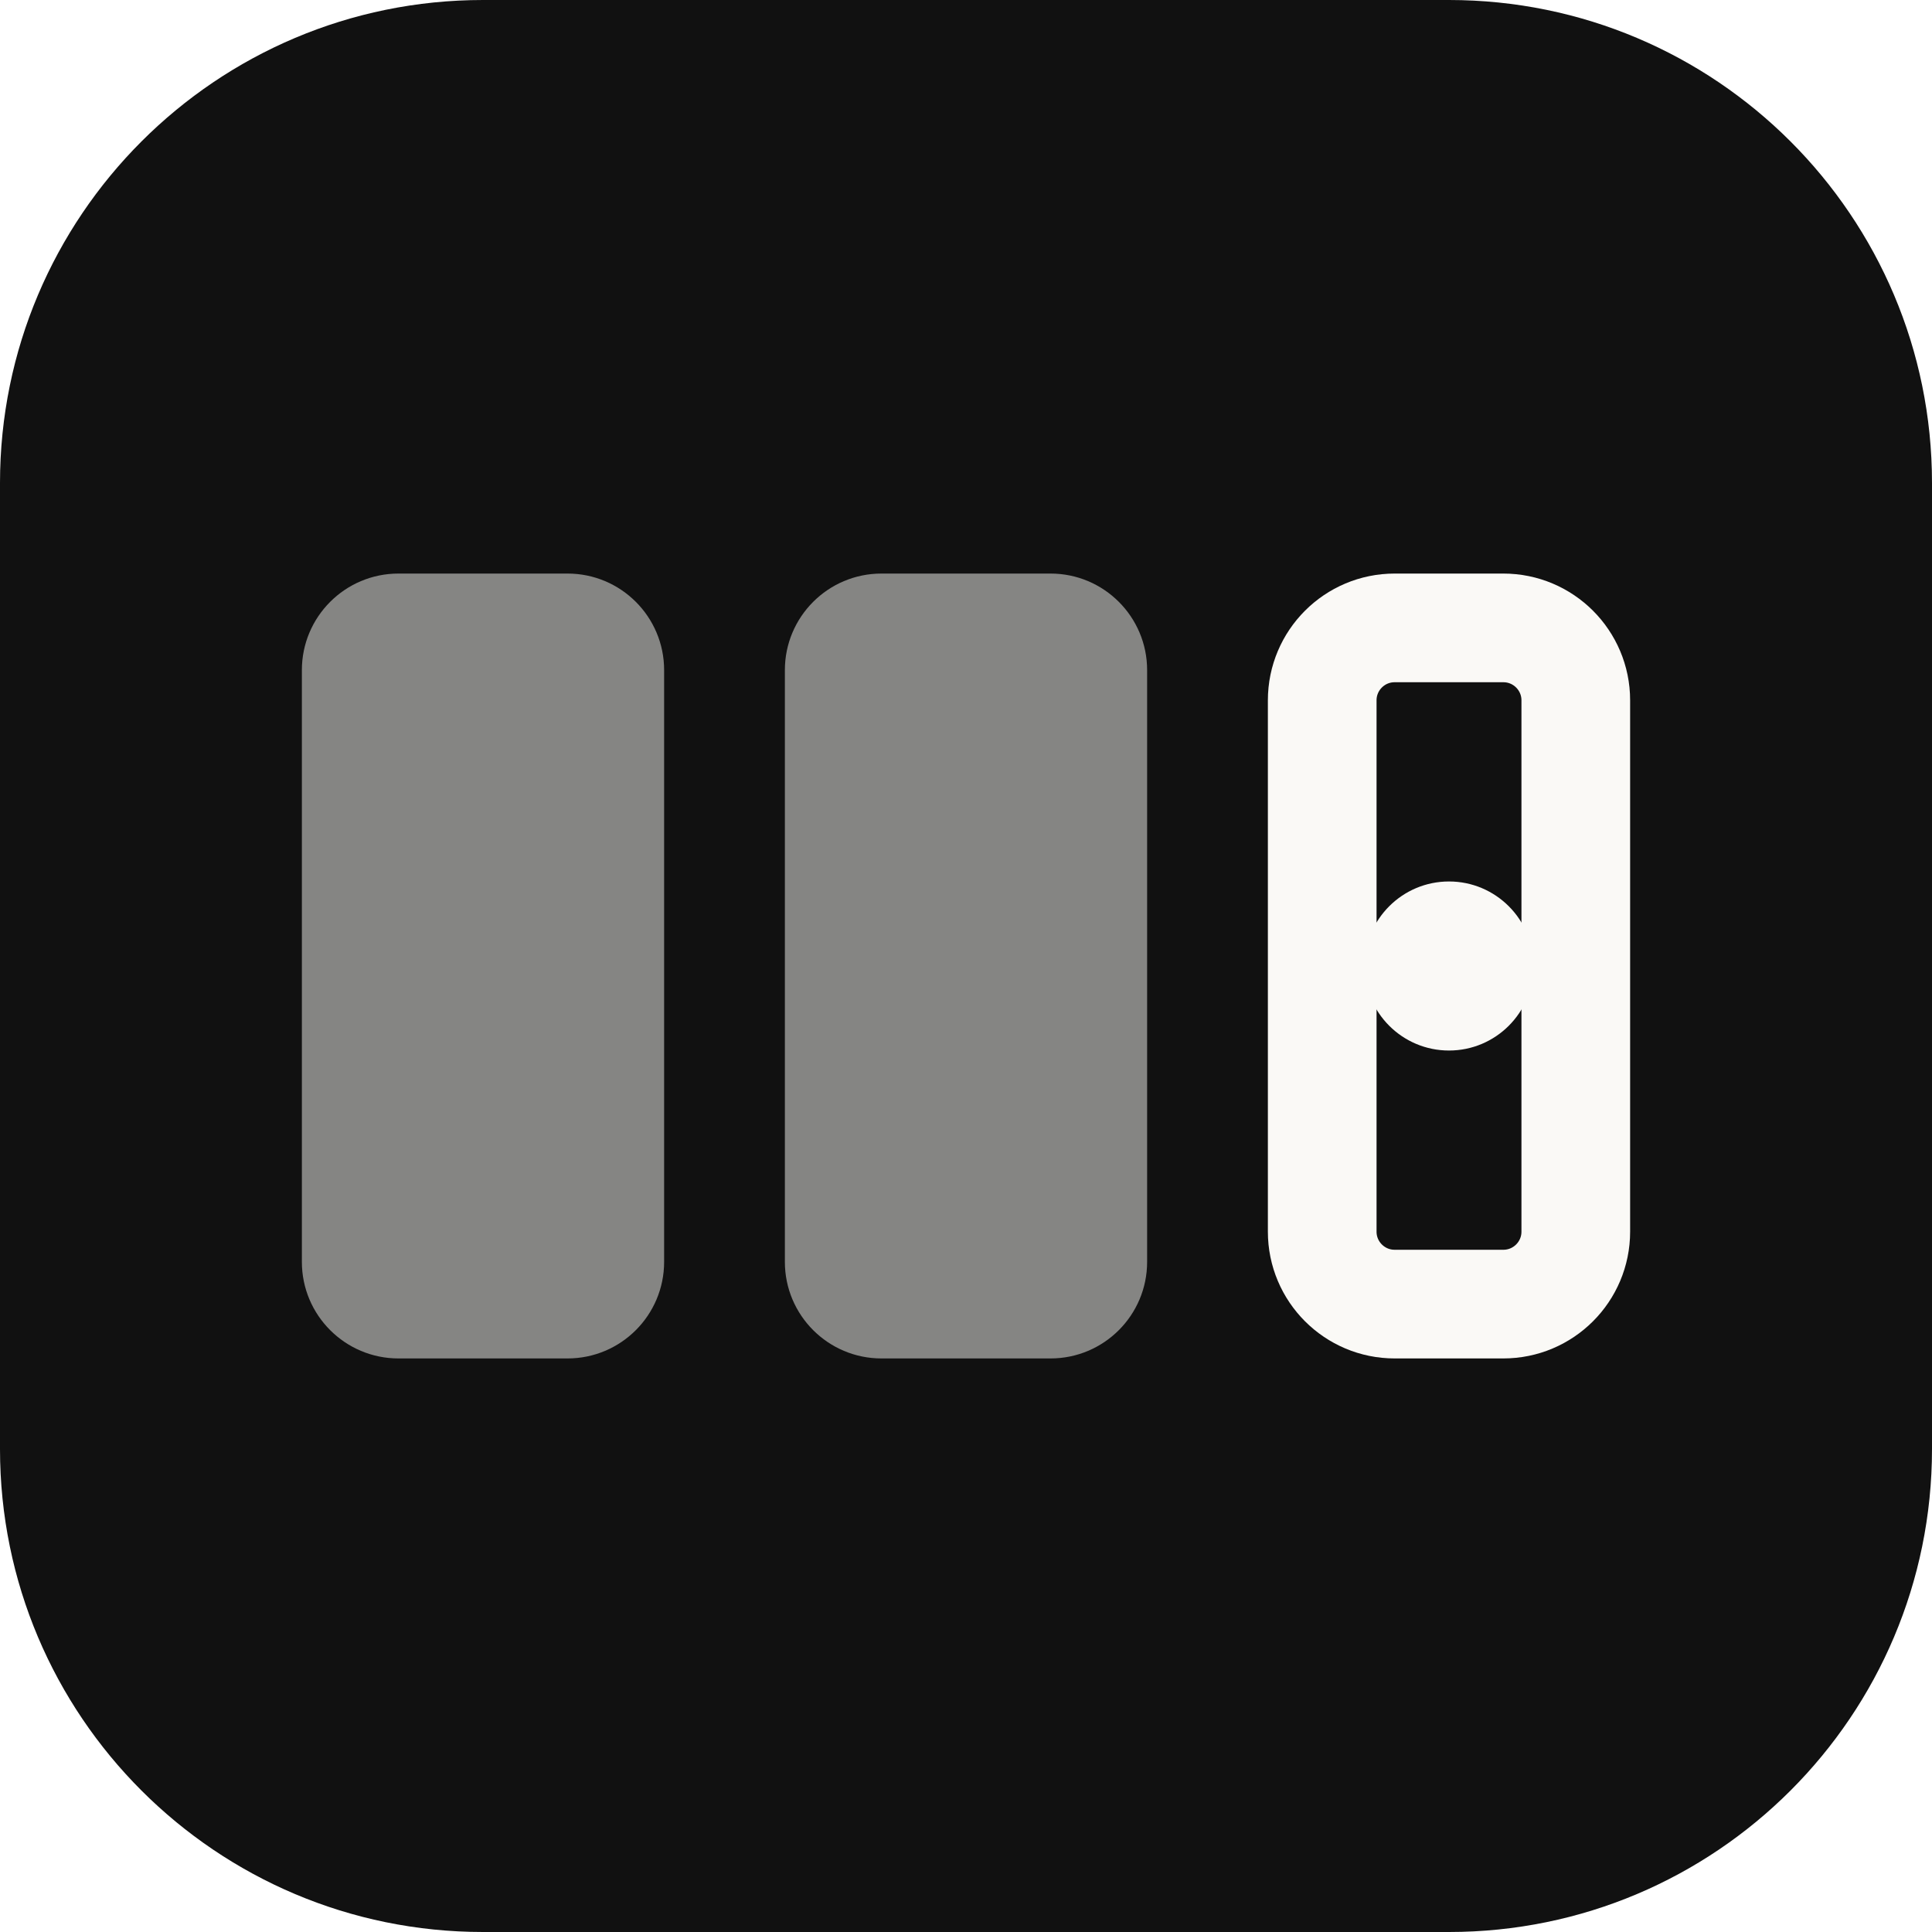
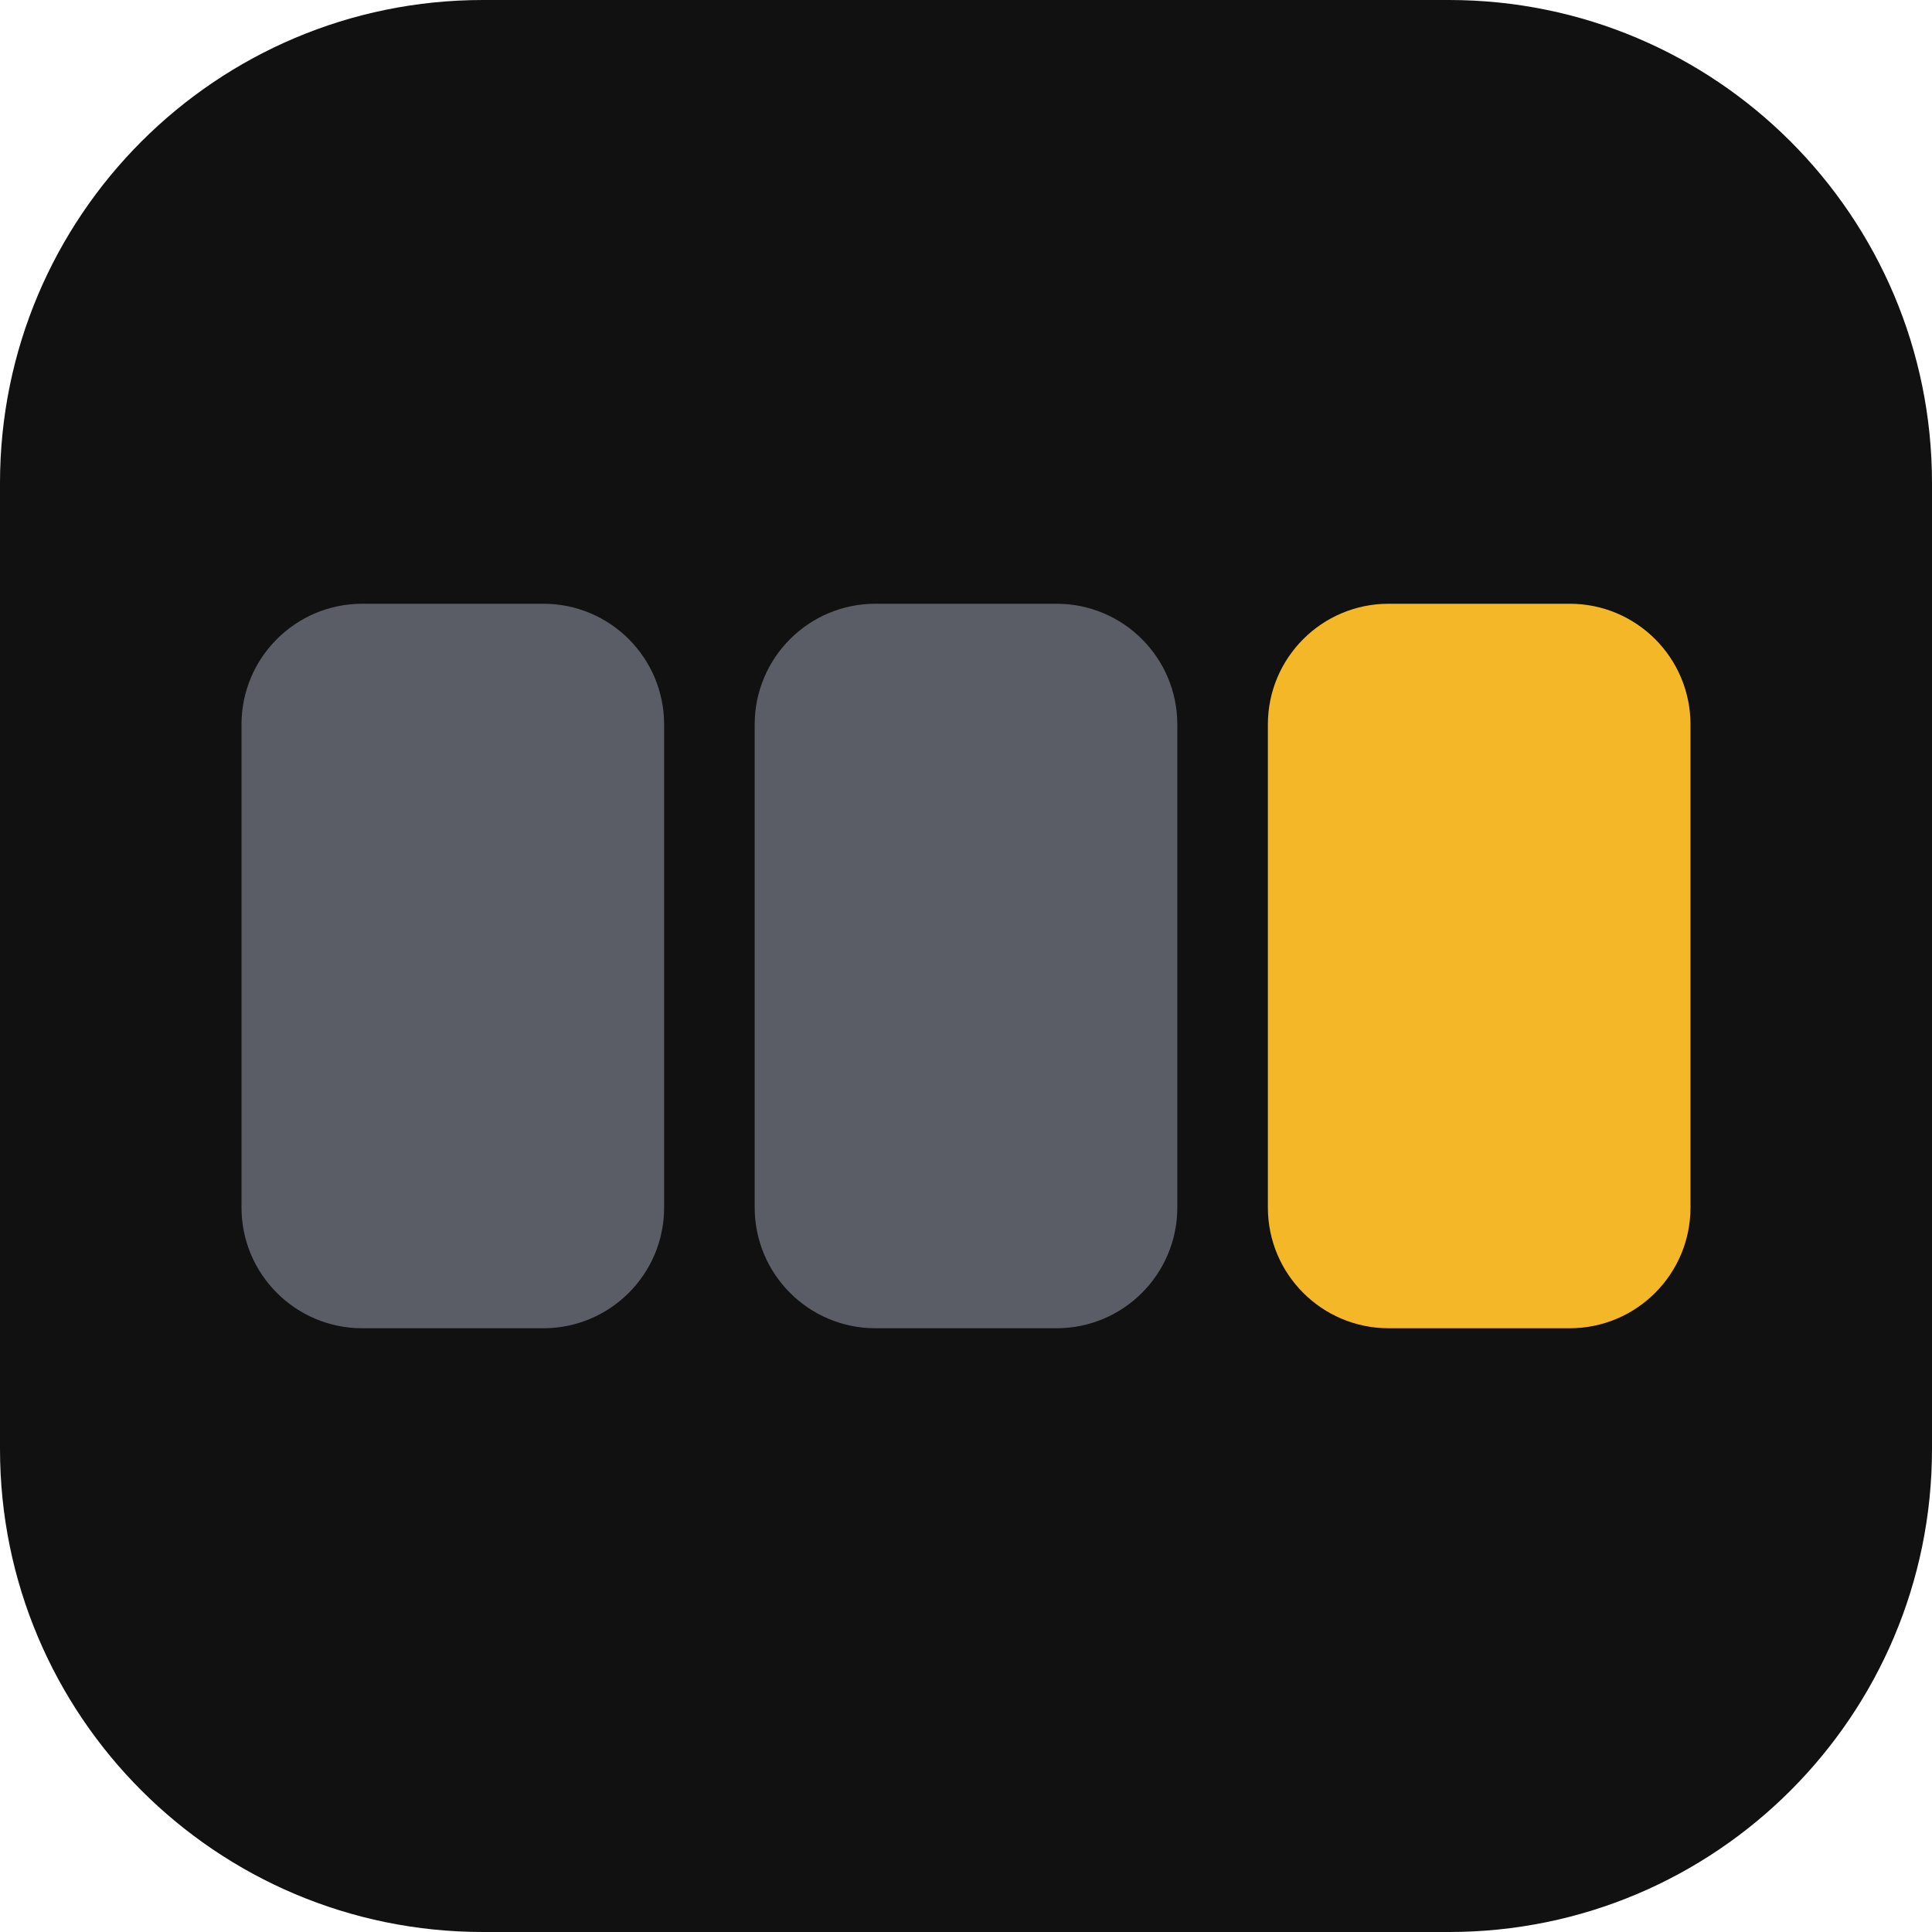
<svg xmlns="http://www.w3.org/2000/svg" viewBox="0 0 32 32">
  <rect width="32" height="32" rx="8" fill="#111" />
-   <rect x="5" y="9.5" width="6" height="13" rx="1.6" fill="#FAF9F6" opacity="0.5" />
-   <rect x="13" y="9.5" width="6" height="13" rx="1.6" fill="#FAF9F6" opacity="0.5" />
-   <rect x="21.9" y="10.4" width="4.2" height="11.2" rx="1.2" fill="none" stroke="#FAF9F6" stroke-width="1.8" />
-   <circle cx="24" cy="16" r="1.4" fill="#FAF9F6" />
+   <rect x="4" y="10" width="7" height="12" rx="2" fill="#5b5d66" />
+   <rect x="12.5" y="10" width="7" height="12" rx="2" fill="#5b5d66" />
+   <rect x="21" y="10" width="7" height="12" rx="2" fill="#f4b728" />
</svg>
